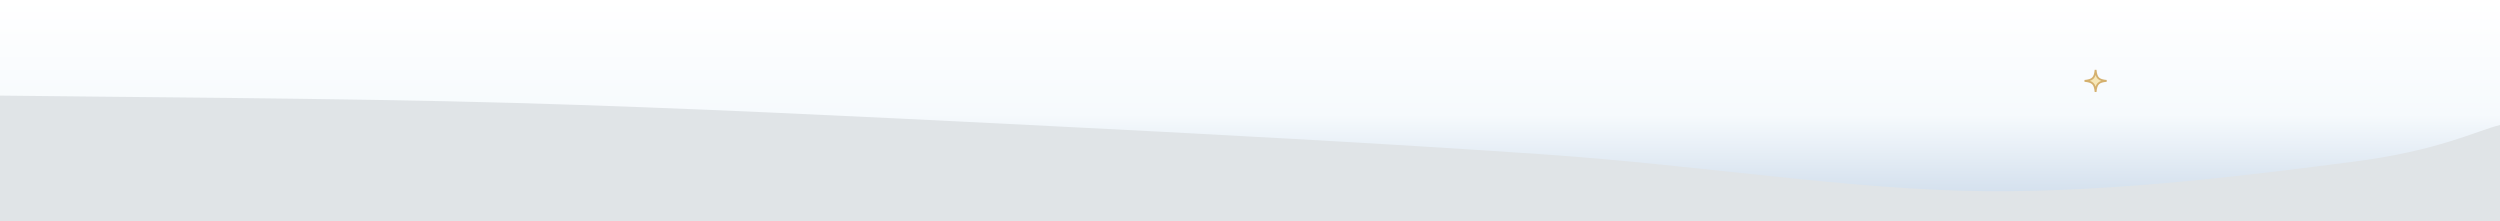
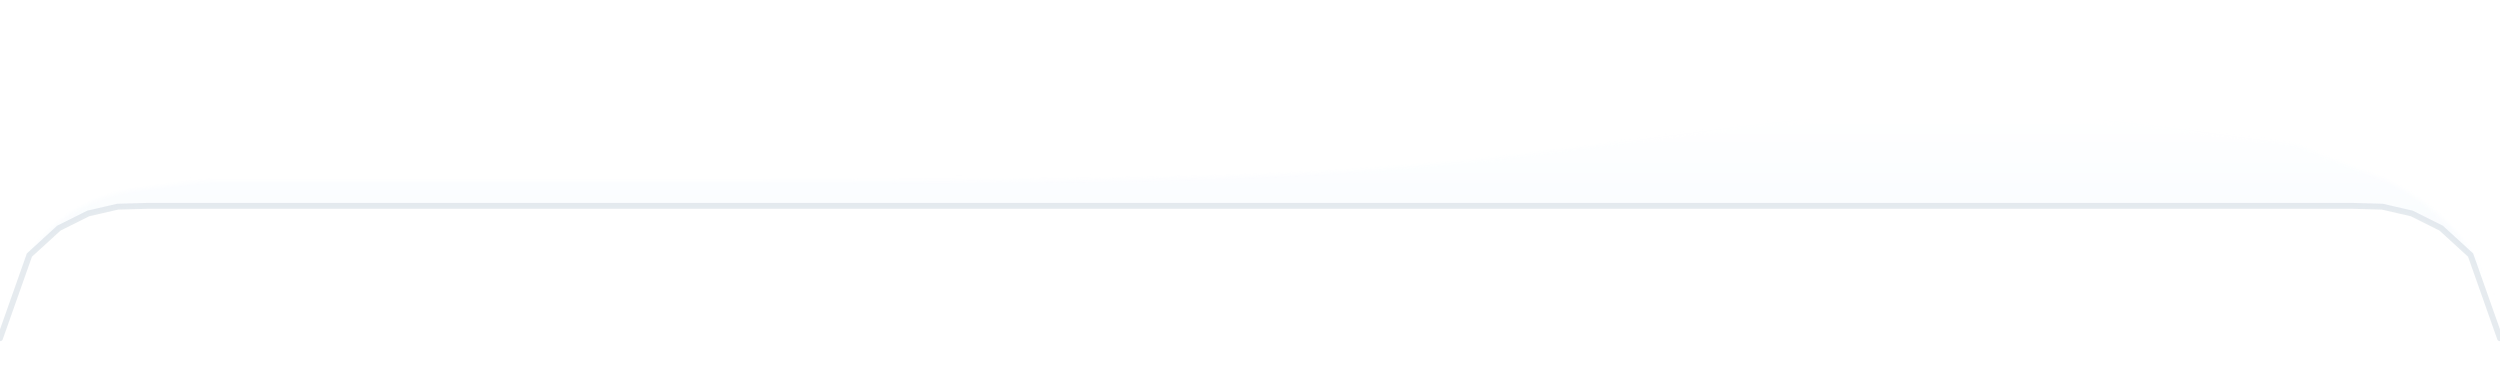
- <svg xmlns="http://www.w3.org/2000/svg" viewBox="0 0 340 30" width="340" height="30">
+ <svg xmlns="http://www.w3.org/2000/svg" viewBox="0 0 340 50" width="340" height="50">
  <defs>
-     <linearGradient id="capbv" x1="0" y1="0" x2="0" y2="1">
+     <linearGradient id="cb" x1="0" y1="0" x2="0" y2="1">
      <stop offset="0" stop-color="#FFFFFF" />
-       <stop offset="0.6" stop-color="#F6FAFD" />
-       <stop offset="1" stop-color="#D5E1EE" />
+       <stop offset="0.72" stop-color="#F7FBFE" />
+       <stop offset="1" stop-color="#F3F7FB" />
    </linearGradient>
-     <filter id="capbs" x="-1%" y="0" width="102%" height="145%">
-       <feOffset in="SourceAlpha" dx="0" dy="1.2" />
-       <feGaussianBlur stdDeviation="0.65" />
-       <feFlood flood-color="#3E5870" flood-opacity="0.4" />
-       <feComposite operator="in" />
+     <filter id="cbb" x="0" y="-8%" width="100%" height="120%">
+       <feGaussianBlur stdDeviation="0.28" />
    </filter>
  </defs>
-   <path d="M 0,0 H 340 L 340.00,17.00 C 336.67 17.83 331.67 20.50 320.00 22.00 C 308.33 23.50 288.33 26.17 270.00 26.00 C 251.67 25.83 231.67 22.50 210.00 21.00 C 188.33 19.50 163.33 18.17 140.00 17.00 C 116.67 15.83 93.33 14.67 70.00 14.00 C 46.67 13.33 11.67 13.17 0.00 13.00 Z" fill="#3E5870" filter="url(#capbs)" />
-   <path d="M 0,0 H 340 L 340.00,17.00 C 336.67 17.83 331.67 20.50 320.00 22.00 C 308.33 23.50 288.33 26.17 270.00 26.00 C 251.67 25.83 231.67 22.50 210.00 21.00 C 188.33 19.50 163.33 18.17 140.00 17.00 C 116.67 15.83 93.33 14.67 70.00 14.00 C 46.67 13.33 11.67 13.17 0.00 13.00 Z" fill="url(#capbv)" />
-   <g>
-     <path d="M285.0 9.5 C285.1 10.6 285.4 10.9 286.5 11.0 C285.4 11.1 285.1 11.4 285.0 12.5 C284.9 11.4 284.6 11.1 283.5 11.0 C284.6 10.9 284.9 10.6 285.0 9.5 Z" fill="#F6E7B8" stroke="#D4B06E" stroke-width="0.25" />
-   </g>
+   <path d="M 0.00 46.00 Q 2.00 37.69 3.00 36.02 Q 4.00 34.36 5.00 33.18 Q 6.00 32.00 7.00 31.09 Q 8.00 30.18 9.00 29.47 Q 10.00 28.76 11.00 28.21 Q 12.00 27.66 13.00 27.24 Q 14.00 26.82 15.00 26.52 Q 16.00 26.22 17.00 26.03 Q 18.00 25.84 19.00 25.71 Q 20.00 25.58 21.00 25.45 Q 22.00 25.32 23.00 25.19 Q 24.00 25.06 25.00 24.93 Q 26.00 24.80 27.00 24.70 Q 28.00 24.60 29.00 24.60 Q 30.00 24.60 31.00 24.60 Q 32.00 24.60 33.00 24.60 Q 34.00 24.60 35.00 24.60 Q 36.00 24.60 37.00 24.60 Q 38.00 24.60 39.00 24.60 Q 40.00 24.60 41.00 24.60 Q 42.00 24.60 43.00 24.60 Q 44.00 24.60 45.00 24.60 Q 46.00 24.60 47.00 24.60 Q 48.00 24.60 49.00 24.60 Q 50.00 24.60 51.00 24.60 Q 52.00 24.60 53.00 24.60 Q 54.00 24.60 55.00 24.60 Q 56.00 24.60 57.00 24.60 Q 58.00 24.60 59.00 24.60 Q 60.00 24.60 61.00 24.60 Q 62.00 24.60 63.00 24.60 Q 64.00 24.60 65.00 24.60 Q 66.00 24.60 67.00 24.60 Q 68.00 24.60 69.00 24.60 Q 70.00 24.60 71.00 24.60 Q 72.00 24.60 73.00 24.60 Q 74.00 24.60 75.00 24.60 Q 76.00 24.60 77.00 24.60 Q 78.00 24.60 79.00 24.60 Q 80.00 24.60 81.00 24.60 Q 82.00 24.60 83.00 24.60 Q 84.00 24.60 85.00 24.60 Q 86.00 24.60 87.00 24.60 Q 88.00 24.60 89.00 24.60 Q 90.00 24.60 91.00 24.60 Q 92.00 24.60 93.00 24.60 Q 94.00 24.60 95.00 24.60 Q 96.00 24.60 97.00 24.60 Q 98.00 24.60 99.00 24.60 Q 100.00 24.60 101.00 24.60 Q 102.00 24.60 103.00 24.60 Q 104.00 24.59 105.00 24.59 Q 106.00 24.59 107.00 24.59 Q 108.00 24.59 109.00 24.59 Q 110.00 24.59 111.00 24.59 Q 112.00 24.59 113.00 24.59 Q 114.00 24.59 115.00 24.59 Q 116.00 24.58 117.00 24.58 Q 118.00 24.58 119.00 24.58 Q 120.00 24.58 121.00 24.58 Q 122.00 24.57 123.00 24.57 Q 124.00 24.57 125.00 24.57 Q 126.00 24.56 127.00 24.56 Q 128.00 24.56 129.00 24.56 Q 130.00 24.55 131.00 24.55 Q 132.00 24.54 133.00 24.54 Q 134.00 24.53 135.00 24.53 Q 136.00 24.52 137.00 24.52 Q 138.00 24.51 139.00 24.50 Q 140.00 24.50 141.00 24.49 Q 142.00 24.48 143.00 24.47 Q 144.00 24.46 145.00 24.45 Q 146.00 24.44 147.00 24.43 Q 148.00 24.42 149.00 24.41 Q 150.00 24.40 151.00 24.38 Q 152.00 24.37 153.00 24.35 Q 154.00 24.33 155.00 24.32 Q 156.00 24.30 157.00 24.28 Q 158.00 24.26 159.00 24.24 Q 160.00 24.21 161.00 24.19 Q 162.00 24.16 163.00 24.14 Q 164.00 24.11 165.00 24.08 Q 166.00 24.05 167.00 24.02 Q 168.00 23.98 169.00 23.95 Q 170.00 23.91 171.00 23.87 Q 172.00 23.83 173.00 23.79 Q 174.00 23.75 175.00 23.70 Q 176.00 23.65 177.00 23.60 Q 178.00 23.55 179.00 23.50 Q 180.00 23.44 181.00 23.38 Q 182.00 23.32 183.00 23.26 Q 184.00 23.20 185.00 23.13 Q 186.00 23.06 187.00 22.99 Q 188.00 22.91 189.00 22.84 Q 190.00 22.76 191.00 22.68 Q 192.00 22.59 193.00 22.51 Q 194.00 22.42 195.00 22.33 Q 196.00 22.24 197.00 22.14 Q 198.00 22.04 199.00 21.94 Q 200.00 21.84 201.00 21.73 Q 202.00 21.63 203.00 21.52 Q 204.00 21.41 205.00 21.29 Q 206.00 21.18 207.00 21.06 Q 208.00 20.94 209.00 20.82 Q 210.00 20.70 211.00 20.57 Q 212.00 20.44 213.00 20.31 Q 214.00 20.19 215.00 20.05 Q 216.00 19.92 217.00 19.79 Q 218.00 19.66 219.00 19.52 Q 220.00 19.38 221.00 19.25 Q 222.00 19.11 223.00 18.98 Q 224.00 18.84 225.00 18.70 Q 226.00 18.56 227.00 18.43 Q 228.00 18.29 229.00 18.16 Q 230.00 18.02 231.00 17.89 Q 232.00 17.76 233.00 17.63 Q 234.00 17.50 235.00 17.37 Q 236.00 17.25 237.00 17.13 Q 238.00 17.01 239.00 16.89 Q 240.00 16.77 241.00 16.66 Q 242.00 16.55 243.00 16.45 Q 244.00 16.34 245.00 16.25 Q 246.00 16.15 247.00 16.06 Q 248.00 15.97 249.00 15.89 Q 250.00 15.81 251.00 15.73 Q 252.00 15.66 253.00 15.60 Q 254.00 15.53 255.00 15.48 Q 256.00 15.43 257.00 15.38 Q 258.00 15.34 259.00 15.31 Q 260.00 15.27 261.00 15.25 Q 262.00 15.23 263.00 15.22 Q 264.00 15.20 265.00 15.20 Q 266.00 15.20 267.00 15.21 Q 268.00 15.22 269.00 15.24 Q 270.00 15.26 271.00 15.29 Q 272.00 15.32 273.00 15.37 Q 274.00 15.41 275.00 15.46 Q 276.00 15.51 277.00 15.57 Q 278.00 15.63 279.00 15.70 Q 280.00 15.78 281.00 15.86 Q 282.00 15.93 283.00 16.02 Q 284.00 16.11 285.00 16.21 Q 286.00 16.30 287.00 16.41 Q 288.00 16.51 289.00 16.62 Q 290.00 16.73 291.00 16.84 Q 292.00 16.96 293.00 17.08 Q 294.00 17.20 295.00 17.32 Q 296.00 17.45 297.00 17.58 Q 298.00 17.71 299.00 17.84 Q 300.00 17.97 301.00 18.10 Q 302.00 18.24 303.00 18.37 Q 304.00 18.51 305.00 18.65 Q 306.00 18.78 307.00 18.92 Q 308.00 19.06 309.00 19.19 Q 310.00 19.33 311.00 19.47 Q 312.00 19.60 313.00 19.97 Q 314.00 20.34 315.00 20.77 Q 316.00 21.19 317.00 21.60 Q 318.00 22.00 319.00 22.38 Q 320.00 22.77 321.00 23.13 Q 322.00 23.49 323.00 23.89 Q 324.00 24.28 325.00 24.77 Q 326.00 25.26 327.00 25.85 Q 328.00 26.44 329.00 27.14 Q 330.00 27.85 331.00 28.69 Q 332.00 29.53 333.00 30.56 Q 334.00 31.58 335.00 32.86 Q 336.00 34.15 337.00 35.90 Q 338.00 37.65 339.00 41.82 Q 340.00 46.00 340.00 46.00 Q 340.00 46.00 339.00 41.88 Q 338.00 37.75 337.00 36.22 Q 336.00 34.69 335.00 33.63 Q 334.00 32.58 333.00 31.81 Q 332.00 31.03 331.00 30.45 Q 330.00 29.88 329.00 29.45 Q 328.00 29.03 327.00 28.74 Q 326.00 28.45 325.00 28.28 Q 324.00 28.11 323.00 28.06 Q 322.00 28.00 321.00 28.00 Q 320.00 28.00 319.00 28.00 Q 318.00 28.00 317.00 28.00 Q 316.00 28.00 315.00 28.00 Q 314.00 28.00 313.00 28.00 Q 312.00 28.00 311.00 28.00 Q 310.00 28.00 309.00 28.00 Q 308.00 28.00 307.00 28.00 Q 306.00 28.00 305.00 28.00 Q 304.00 28.00 303.00 28.00 Q 302.00 28.00 301.00 28.00 Q 300.00 28.00 299.00 28.00 Q 298.00 28.00 297.00 28.00 Q 296.00 28.00 295.00 28.00 Q 294.00 28.00 293.00 28.00 Q 292.00 28.00 291.00 28.00 Q 290.00 28.00 289.00 28.00 Q 288.00 28.00 287.00 28.00 Q 286.00 28.00 285.00 28.00 Q 284.00 28.00 283.00 28.00 Q 282.00 28.00 281.00 28.00 Q 280.00 28.00 279.00 28.00 Q 278.00 28.00 277.00 28.00 Q 276.00 28.00 275.00 28.00 Q 274.00 28.00 273.00 28.00 Q 272.00 28.00 271.00 28.00 Q 270.00 28.00 269.00 28.00 Q 268.00 28.00 267.00 28.00 Q 266.00 28.00 265.00 28.00 Q 264.00 28.00 263.00 28.00 Q 262.00 28.00 261.00 28.00 Q 260.00 28.00 259.00 28.00 Q 258.00 28.00 257.00 28.00 Q 256.00 28.00 255.00 28.00 Q 254.00 28.00 253.00 28.00 Q 252.00 28.00 251.00 28.00 Q 250.00 28.00 249.00 28.00 Q 248.00 28.00 247.00 28.00 Q 246.00 28.00 245.00 28.00 Q 244.00 28.00 243.00 28.00 Q 242.00 28.00 241.00 28.00 Q 240.00 28.00 239.00 28.00 Q 238.00 28.00 237.00 28.00 Q 236.00 28.00 235.00 28.00 Q 234.00 28.00 233.00 28.00 Q 232.00 28.00 231.00 28.00 Q 230.00 28.00 229.00 28.00 Q 228.00 28.00 227.00 28.00 Q 226.00 28.00 225.00 28.00 Q 224.00 28.00 223.00 28.00 Q 222.00 28.00 221.00 28.00 Q 220.00 28.00 219.00 28.00 Q 218.00 28.00 217.00 28.00 Q 216.00 28.00 215.00 28.00 Q 214.00 28.00 213.00 28.00 Q 212.00 28.00 211.00 28.00 Q 210.00 28.00 209.00 28.00 Q 208.00 28.00 207.00 28.00 Q 206.00 28.00 205.00 28.00 Q 204.00 28.00 203.00 28.00 Q 202.00 28.00 201.00 28.00 Q 200.00 28.00 199.00 28.00 Q 198.00 28.00 197.00 28.00 Q 196.00 28.00 195.00 28.00 Q 194.00 28.00 193.00 28.00 Q 192.00 28.00 191.00 28.00 Q 190.00 28.00 189.00 28.00 Q 188.00 28.00 187.00 28.00 Q 186.00 28.00 185.00 28.00 Q 184.00 28.00 183.00 28.00 Q 182.00 28.00 181.00 28.00 Q 180.00 28.00 179.00 28.00 Q 178.00 28.00 177.00 28.00 Q 176.00 28.00 175.00 28.00 Q 174.00 28.00 173.00 28.00 Q 172.00 28.00 171.00 28.00 Q 170.00 28.00 169.00 28.00 Q 168.00 28.00 167.00 28.00 Q 166.00 28.00 165.00 28.00 Q 164.00 28.00 163.00 28.00 Q 162.00 28.00 161.00 28.00 Q 160.00 28.00 159.00 28.00 Q 158.00 28.00 157.00 28.00 Q 156.00 28.00 155.00 28.00 Q 154.00 28.00 153.00 28.00 Q 152.00 28.00 151.00 28.00 Q 150.00 28.00 149.00 28.00 Q 148.00 28.00 147.00 28.00 Q 146.00 28.00 145.00 28.00 Q 144.00 28.00 143.00 28.00 Q 142.00 28.00 141.00 28.00 Q 140.00 28.00 139.00 28.00 Q 138.00 28.00 137.00 28.00 Q 136.00 28.00 135.00 28.00 Q 134.00 28.00 133.00 28.00 Q 132.00 28.00 131.00 28.00 Q 130.00 28.00 129.00 28.00 Q 128.00 28.00 127.00 28.00 Q 126.00 28.00 125.00 28.00 Q 124.00 28.00 123.00 28.00 Q 122.00 28.00 121.00 28.00 Q 120.00 28.00 119.00 28.00 Q 118.00 28.00 117.00 28.00 Q 116.00 28.00 115.00 28.00 Q 114.00 28.00 113.00 28.00 Q 112.00 28.00 111.00 28.00 Q 110.00 28.00 109.00 28.00 Q 108.00 28.00 107.00 28.00 Q 106.00 28.00 105.00 28.00 Q 104.00 28.00 103.00 28.00 Q 102.00 28.00 101.00 28.00 Q 100.00 28.00 99.00 28.00 Q 98.00 28.00 97.00 28.00 Q 96.00 28.00 95.00 28.00 Q 94.00 28.00 93.00 28.00 Q 92.00 28.00 91.00 28.00 Q 90.00 28.00 89.00 28.00 Q 88.00 28.00 87.00 28.00 Q 86.00 28.00 85.00 28.00 Q 84.00 28.00 83.00 28.00 Q 82.00 28.00 81.00 28.00 Q 80.00 28.00 79.00 28.00 Q 78.00 28.00 77.00 28.00 Q 76.00 28.00 75.00 28.00 Q 74.00 28.00 73.00 28.00 Q 72.00 28.00 71.00 28.00 Q 70.00 28.00 69.00 28.00 Q 68.00 28.00 67.00 28.00 Q 66.00 28.00 65.00 28.00 Q 64.00 28.00 63.00 28.00 Q 62.00 28.00 61.00 28.00 Q 60.00 28.00 59.00 28.00 Q 58.00 28.00 57.00 28.00 Q 56.00 28.00 55.00 28.00 Q 54.00 28.00 53.00 28.00 Q 52.00 28.00 51.00 28.00 Q 50.00 28.00 49.00 28.00 Q 48.00 28.00 47.00 28.00 Q 46.00 28.00 45.00 28.00 Q 44.00 28.00 43.00 28.00 Q 42.00 28.00 41.00 28.00 Q 40.00 28.00 39.00 28.00 Q 38.00 28.00 37.00 28.00 Q 36.00 28.00 35.00 28.00 Q 34.00 28.00 33.00 28.00 Q 32.00 28.00 31.00 28.00 Q 30.00 28.00 29.00 28.00 Q 28.00 28.00 27.00 28.00 Q 26.00 28.00 25.00 28.00 Q 24.00 28.00 23.00 28.00 Q 22.00 28.00 21.00 28.00 Q 20.00 28.00 19.00 28.00 Q 18.00 28.00 17.00 28.06 Q 16.00 28.11 15.00 28.28 Q 14.00 28.45 13.00 28.74 Q 12.00 29.03 11.00 29.45 Q 10.00 29.88 9.00 30.45 Q 8.00 31.03 7.00 31.81 Q 6.00 32.58 5.00 33.63 Q 4.00 34.69 3.00 36.22 Q 2.00 37.75 1.00 41.88 L 0.00 46.00 Z" fill="url(#cb)" filter="url(#cbb)" />
+   <path d="M 0 46.00 L 4.00 34.69 L 8.00 31.03 L 12.00 29.03 L 16.00 28.11 L 20.00 28.00 L 24.00 28.00 L 28.00 28.00 L 32.00 28.00 L 36.00 28.00 L 40.00 28.00 L 44.00 28.00 L 48.00 28.00 L 52.00 28.00 L 56.00 28.00 L 60.00 28.00 L 64.00 28.00 L 68.00 28.00 L 72.00 28.00 L 76.00 28.00 L 80.00 28.00 L 84.00 28.00 L 88.00 28.00 L 92.00 28.00 L 96.00 28.00 L 100.00 28.00 L 104.00 28.00 L 108.00 28.00 L 112.00 28.00 L 116.00 28.00 L 120.00 28.00 L 124.00 28.00 L 128.00 28.00 L 132.00 28.00 L 136.00 28.00 L 140.00 28.00 L 144.00 28.00 L 148.00 28.00 L 152.00 28.00 L 156.00 28.00 L 160.00 28.00 L 164.00 28.00 L 168.00 28.00 L 172.00 28.00 L 176.00 28.00 L 180.00 28.00 L 184.00 28.00 L 188.00 28.00 L 192.00 28.00 L 196.00 28.00 L 200.00 28.00 L 204.00 28.00 L 208.00 28.00 L 212.00 28.00 L 216.00 28.00 L 220.00 28.00 L 224.00 28.00 L 228.00 28.00 L 232.00 28.00 L 236.00 28.00 L 240.00 28.00 L 244.00 28.00 L 248.00 28.00 L 252.00 28.00 L 256.00 28.00 L 260.00 28.00 L 264.00 28.00 L 268.00 28.00 L 272.00 28.00 L 276.00 28.00 L 280.00 28.00 L 284.00 28.00 L 288.00 28.00 L 292.00 28.00 L 296.00 28.00 L 300.00 28.00 L 304.00 28.00 L 308.00 28.00 L 312.00 28.00 L 316.00 28.00 L 320.00 28.00 L 324.00 28.11 L 328.00 29.03 L 332.00 31.03 L 336.00 34.69 L 340.00 46.00" fill="none" stroke="#8EA4B8" stroke-opacity="0.22" stroke-width="0.8" stroke-linecap="round" />
</svg>
